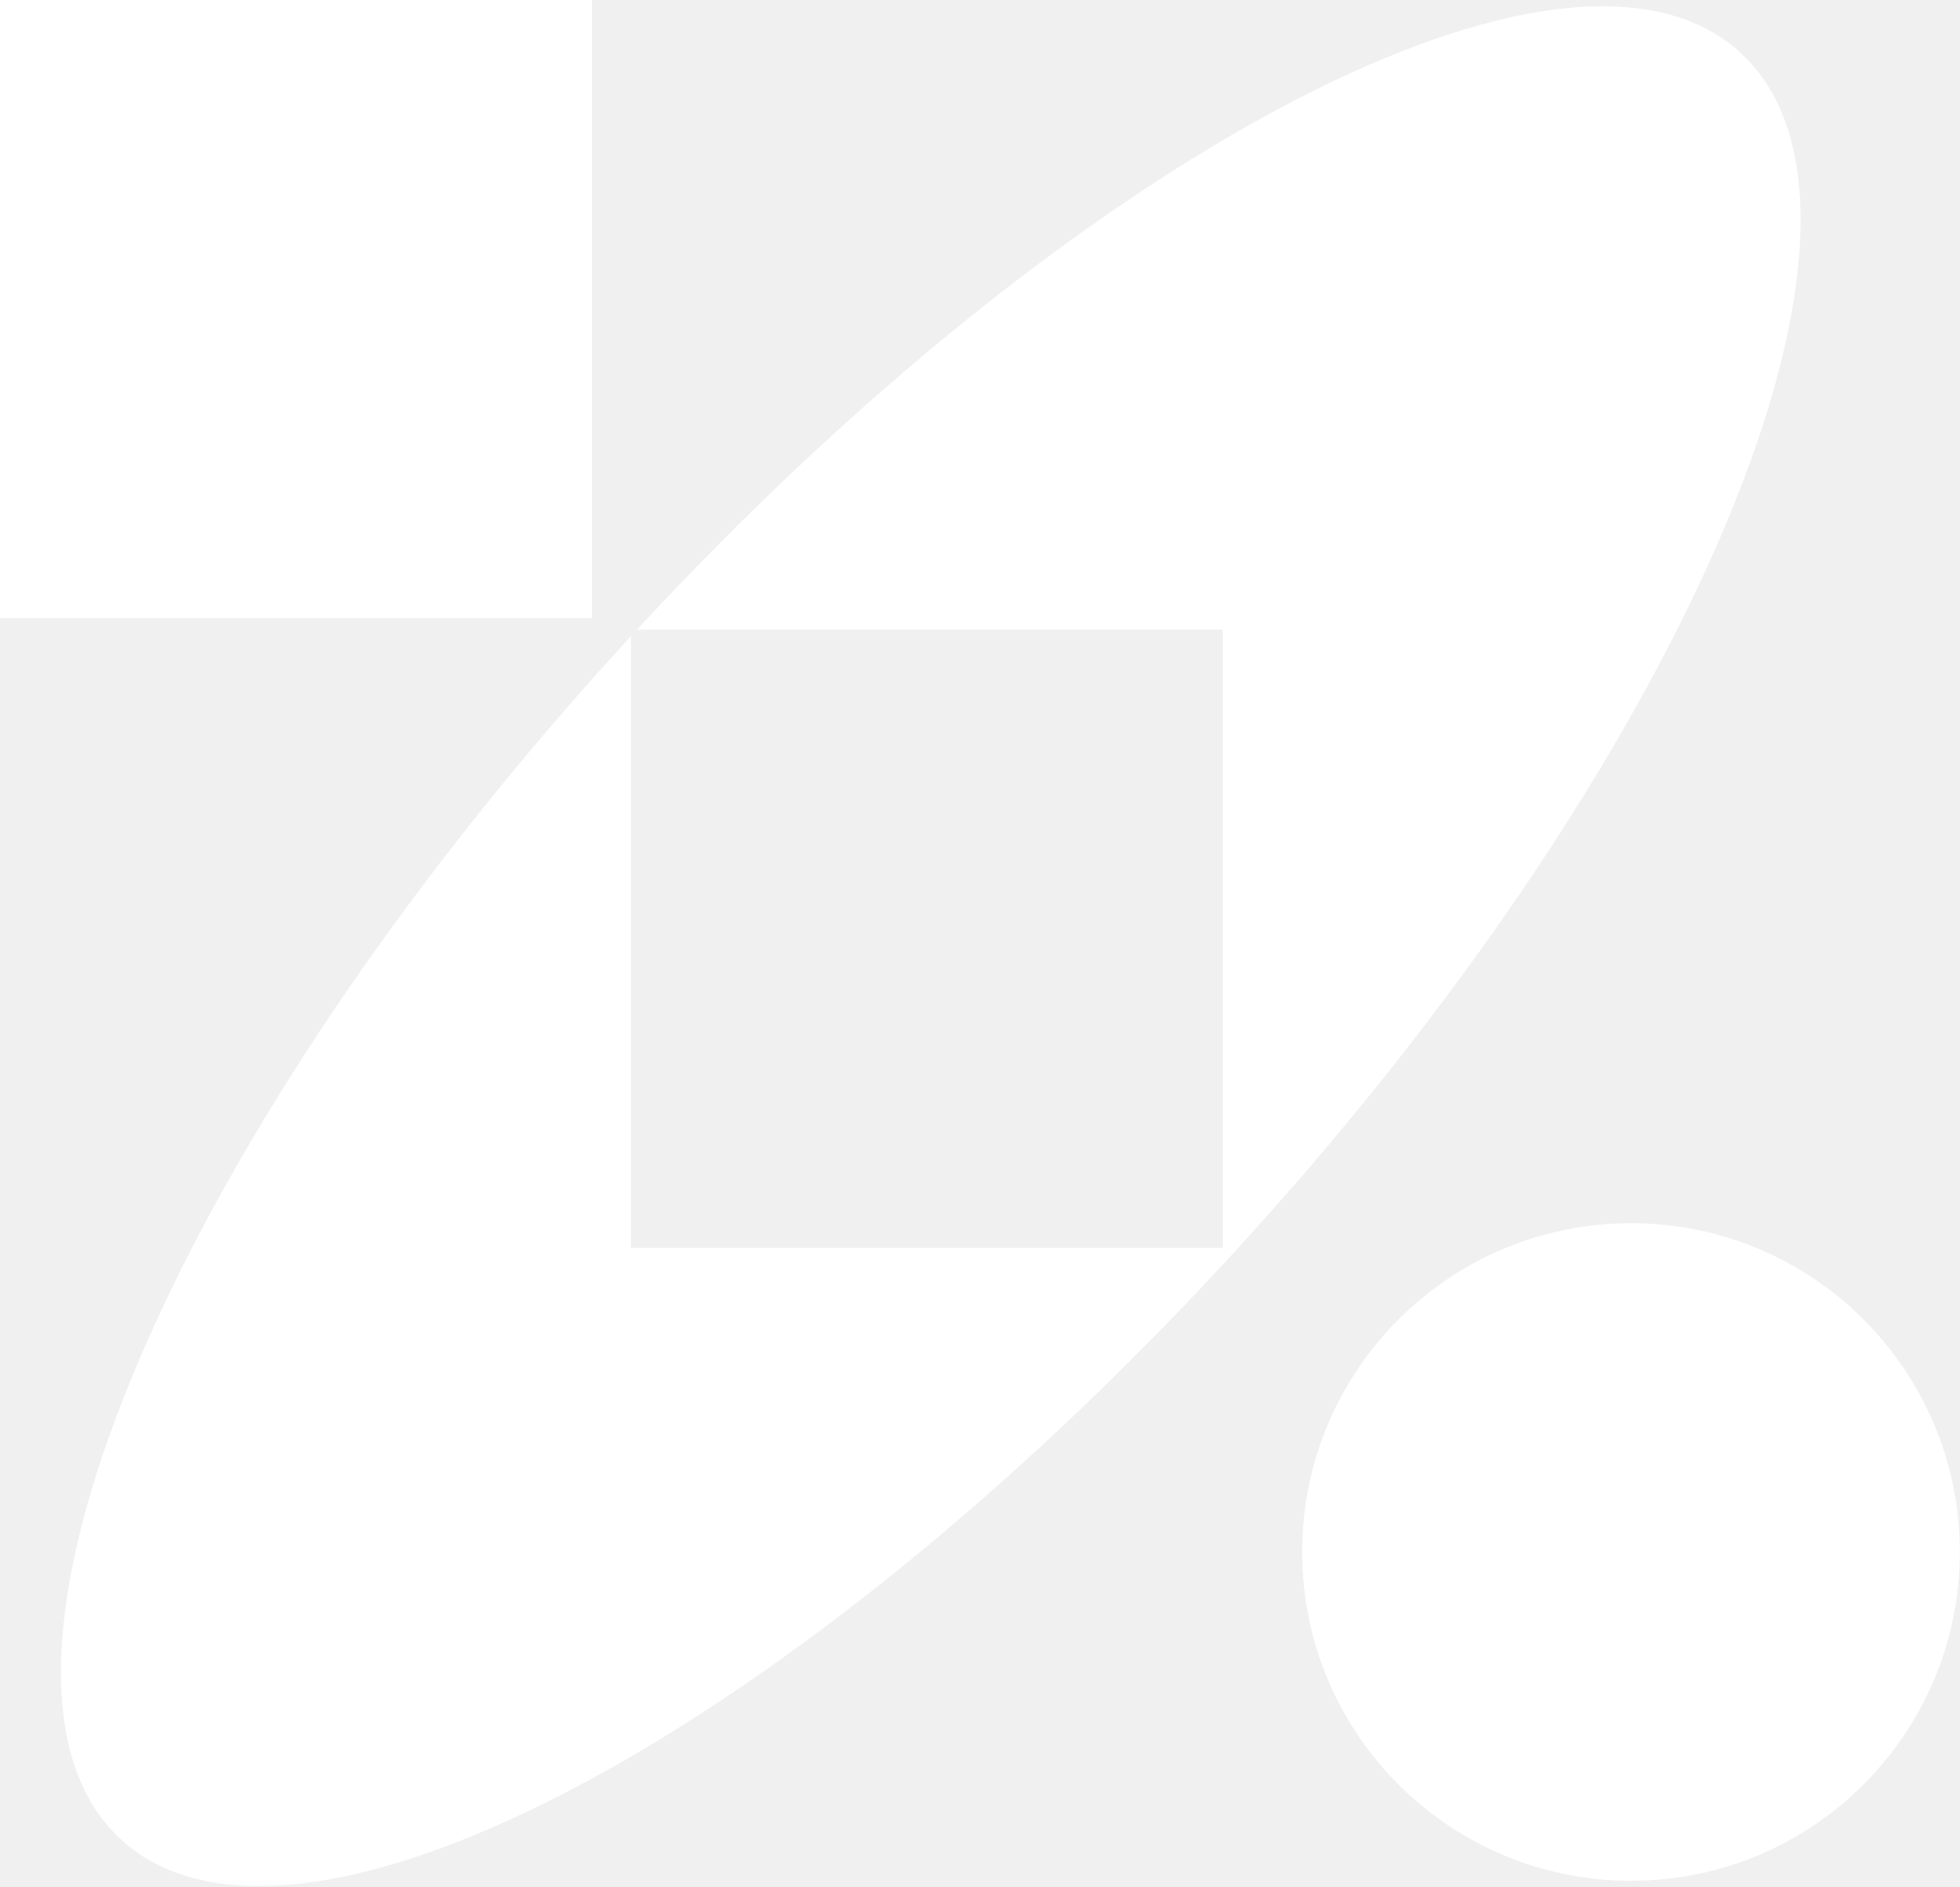
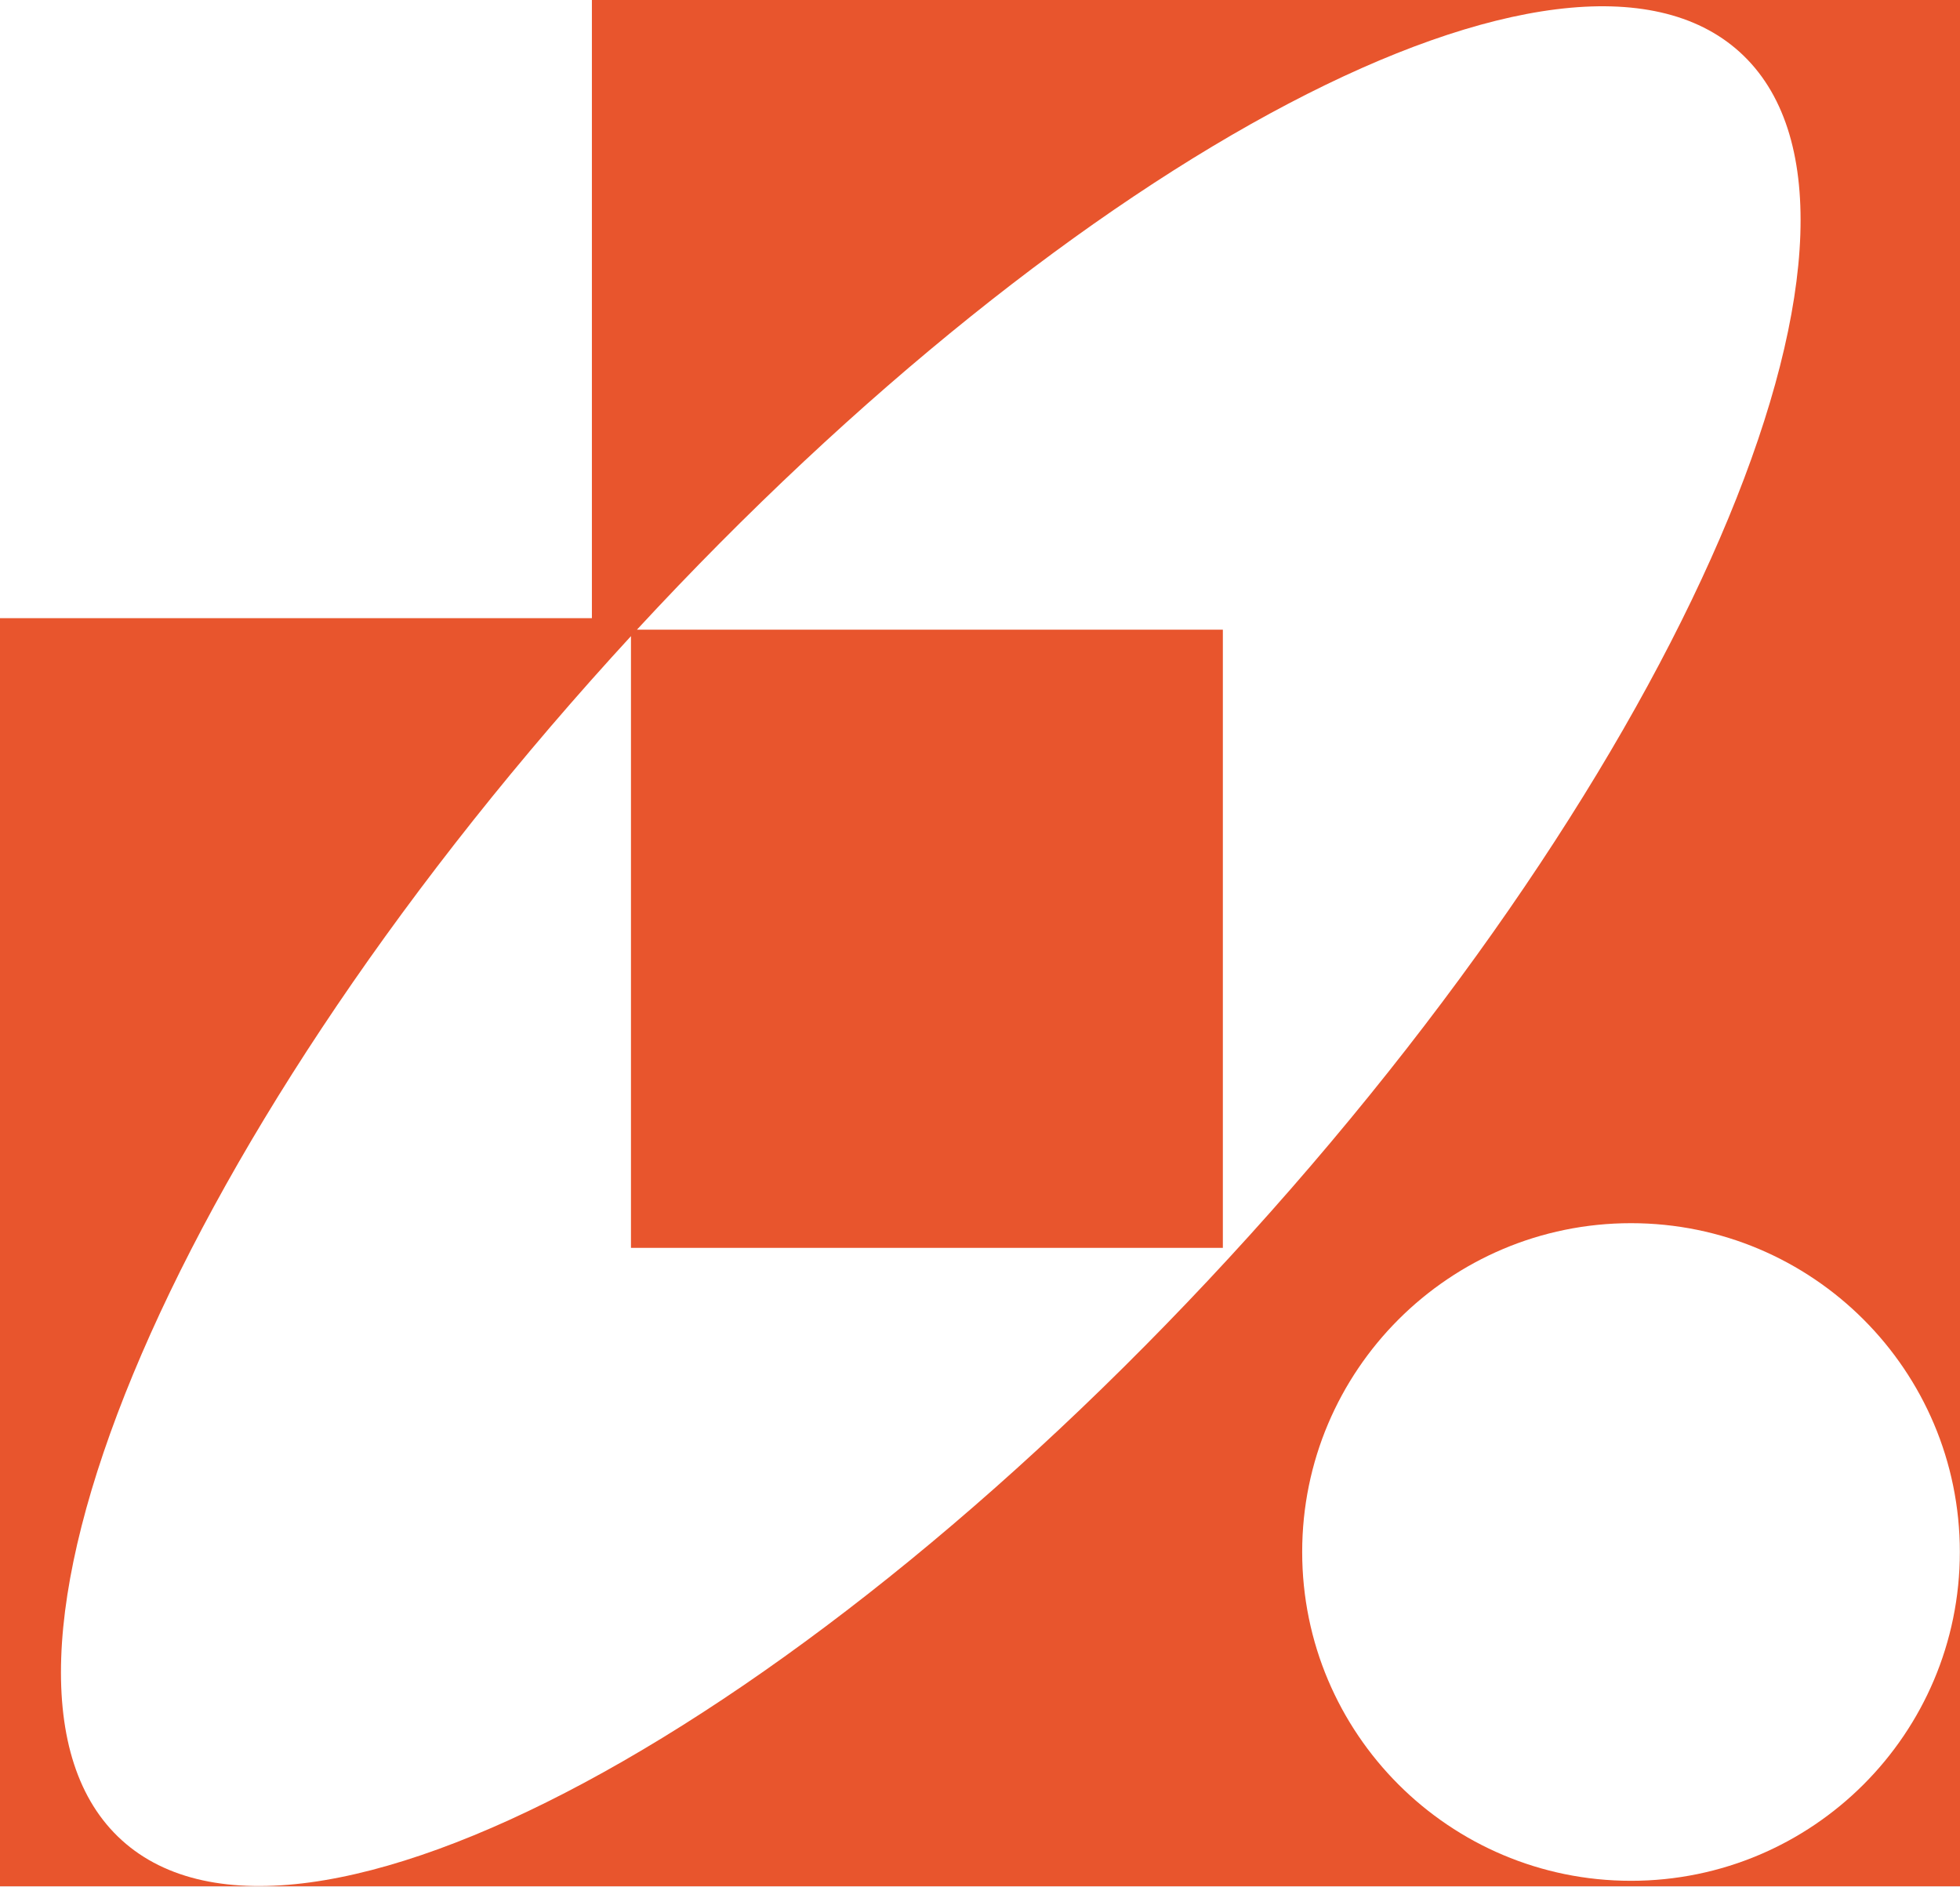
<svg xmlns="http://www.w3.org/2000/svg" width="905" height="871" viewBox="0 0 905 871" fill="none">
+   <rect width="905" height="871" fill="#E8552D" />
  <rect width="273.297" height="285.443" fill="white" />
  <rect x="601.262" y="564.81" width="303.663" height="303.663" rx="151.832" fill="white" />
  <path d="M294.093 290.755C497.401 70.879 723.387 -48.234 803.254 24.01C884.658 97.645 783.435 342.194 577.166 570.224C370.897 798.253 137.692 923.414 56.288 849.778C-25.116 776.143 76.107 531.595 282.376 303.565C285.358 300.269 288.346 296.995 291.338 293.742V576.198H564.635V290.755H294.093Z" fill="white" />
</svg>
